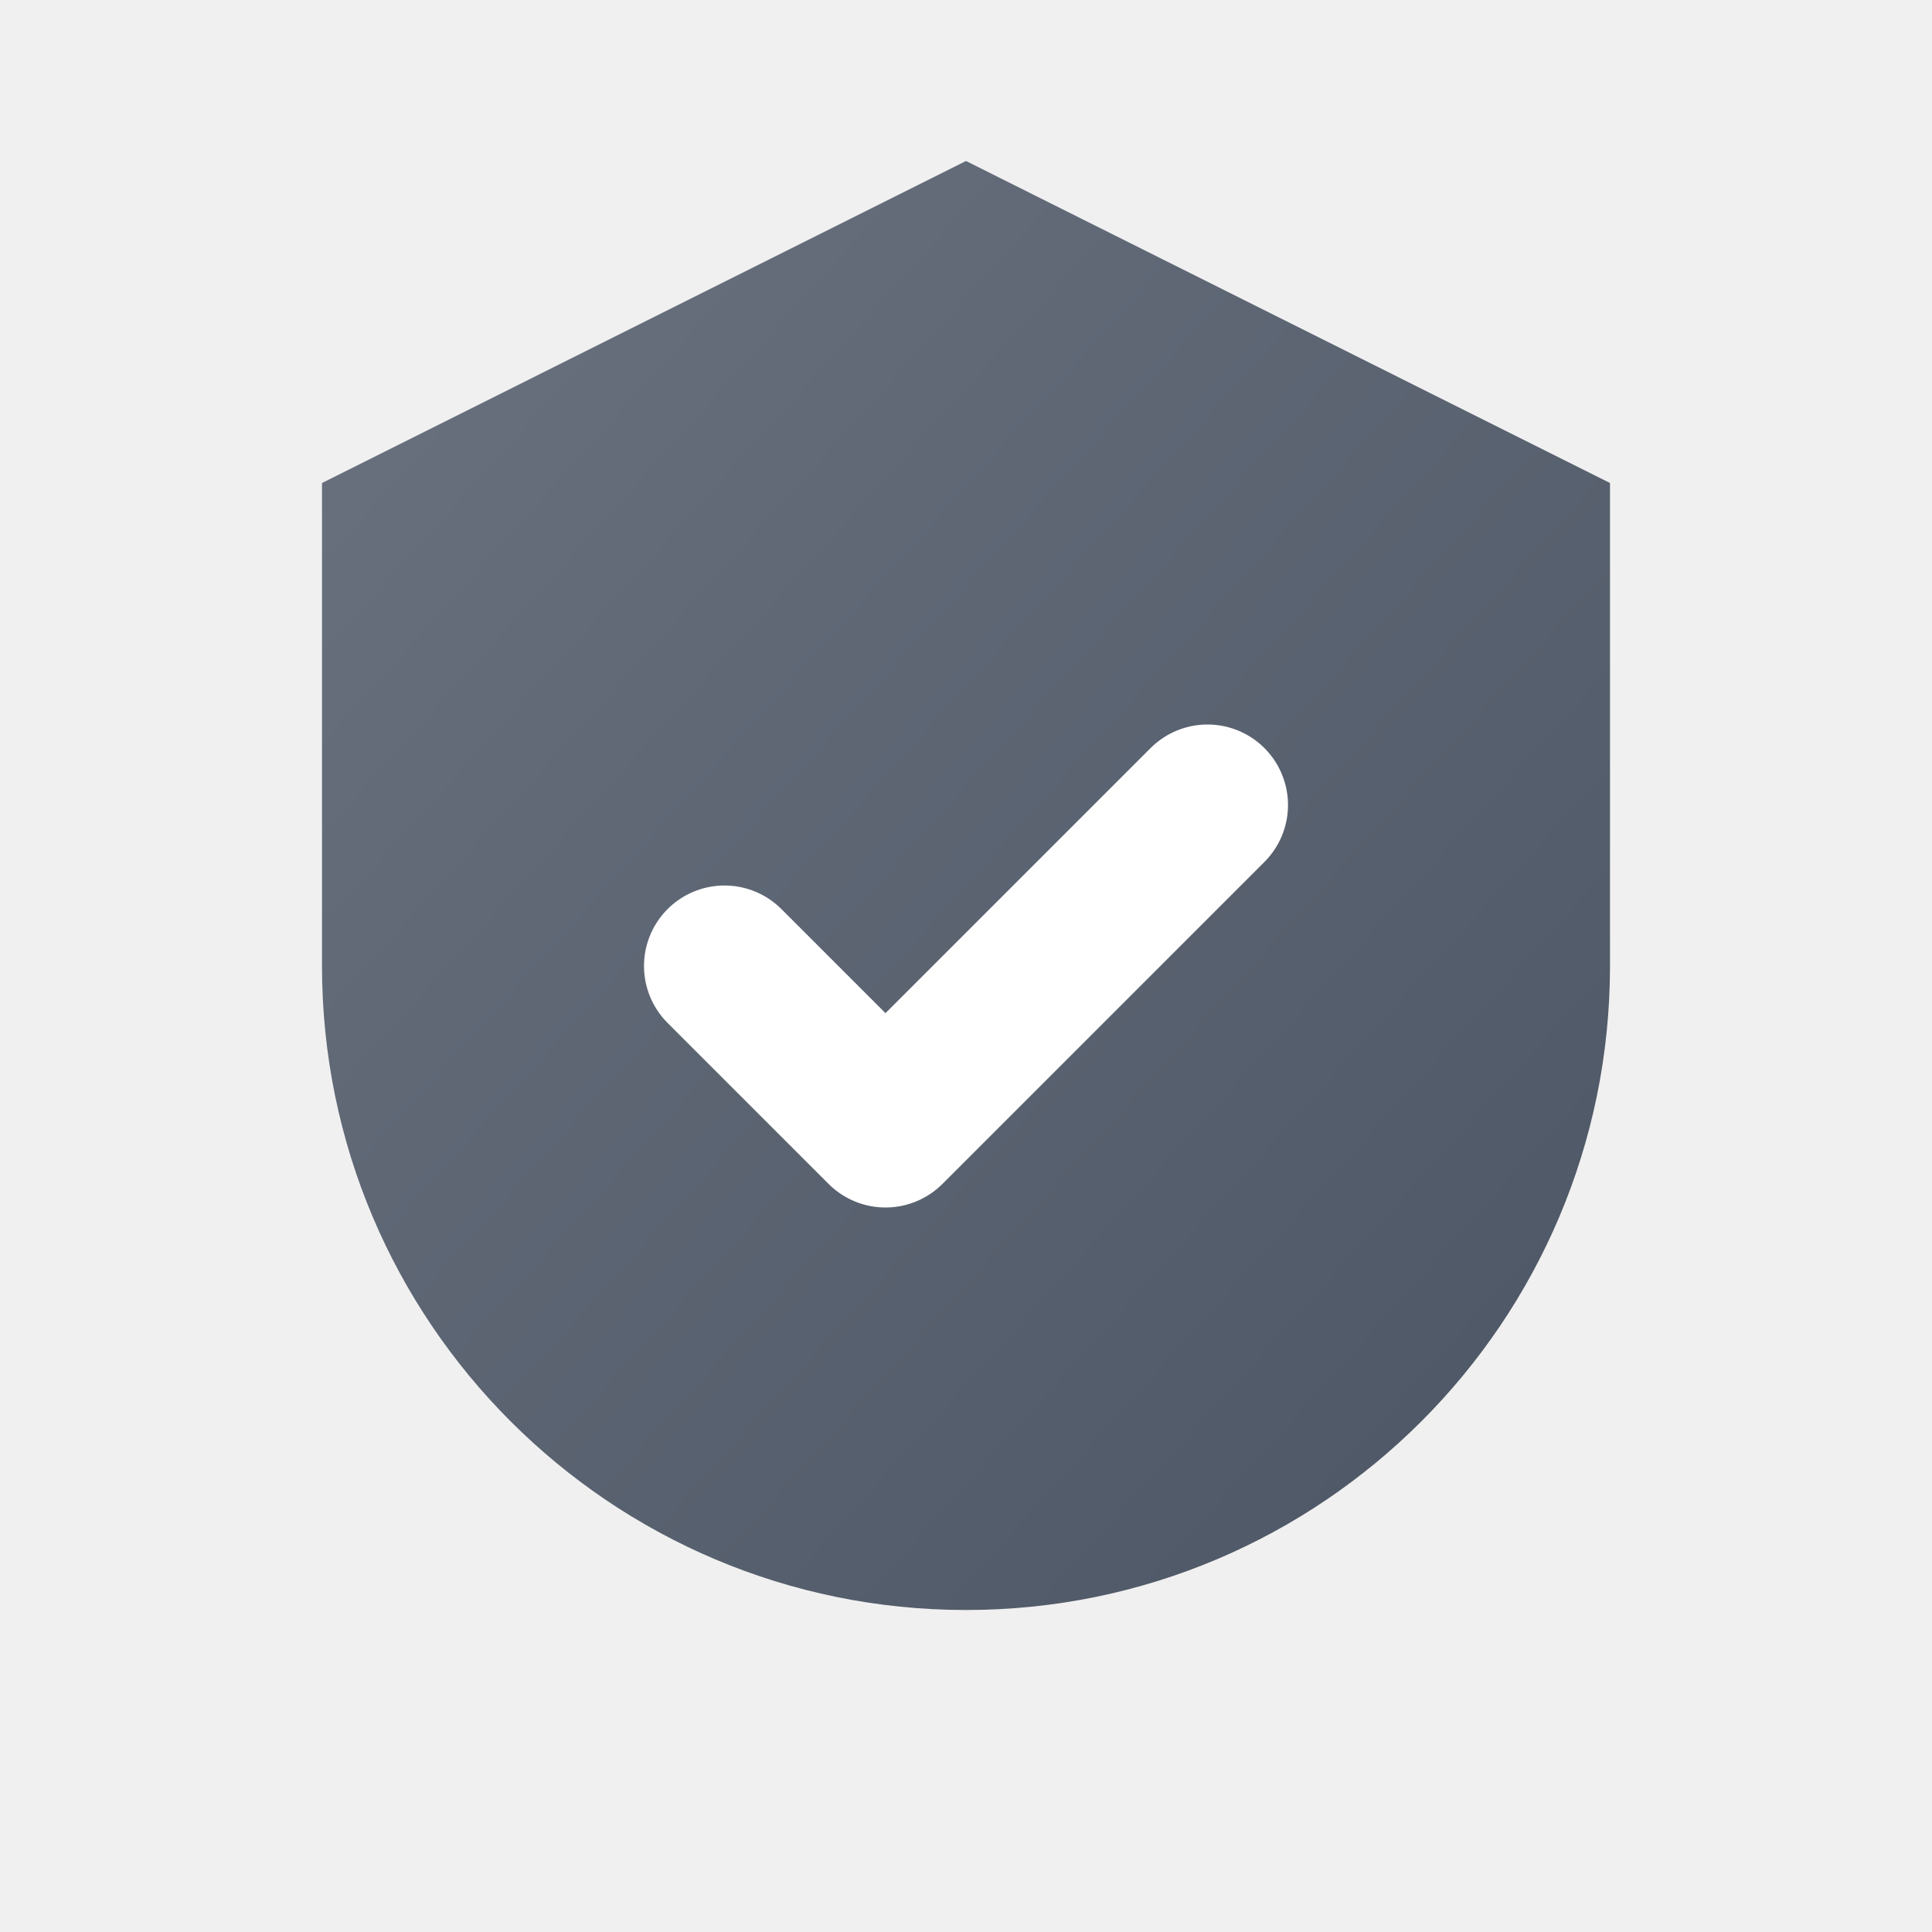
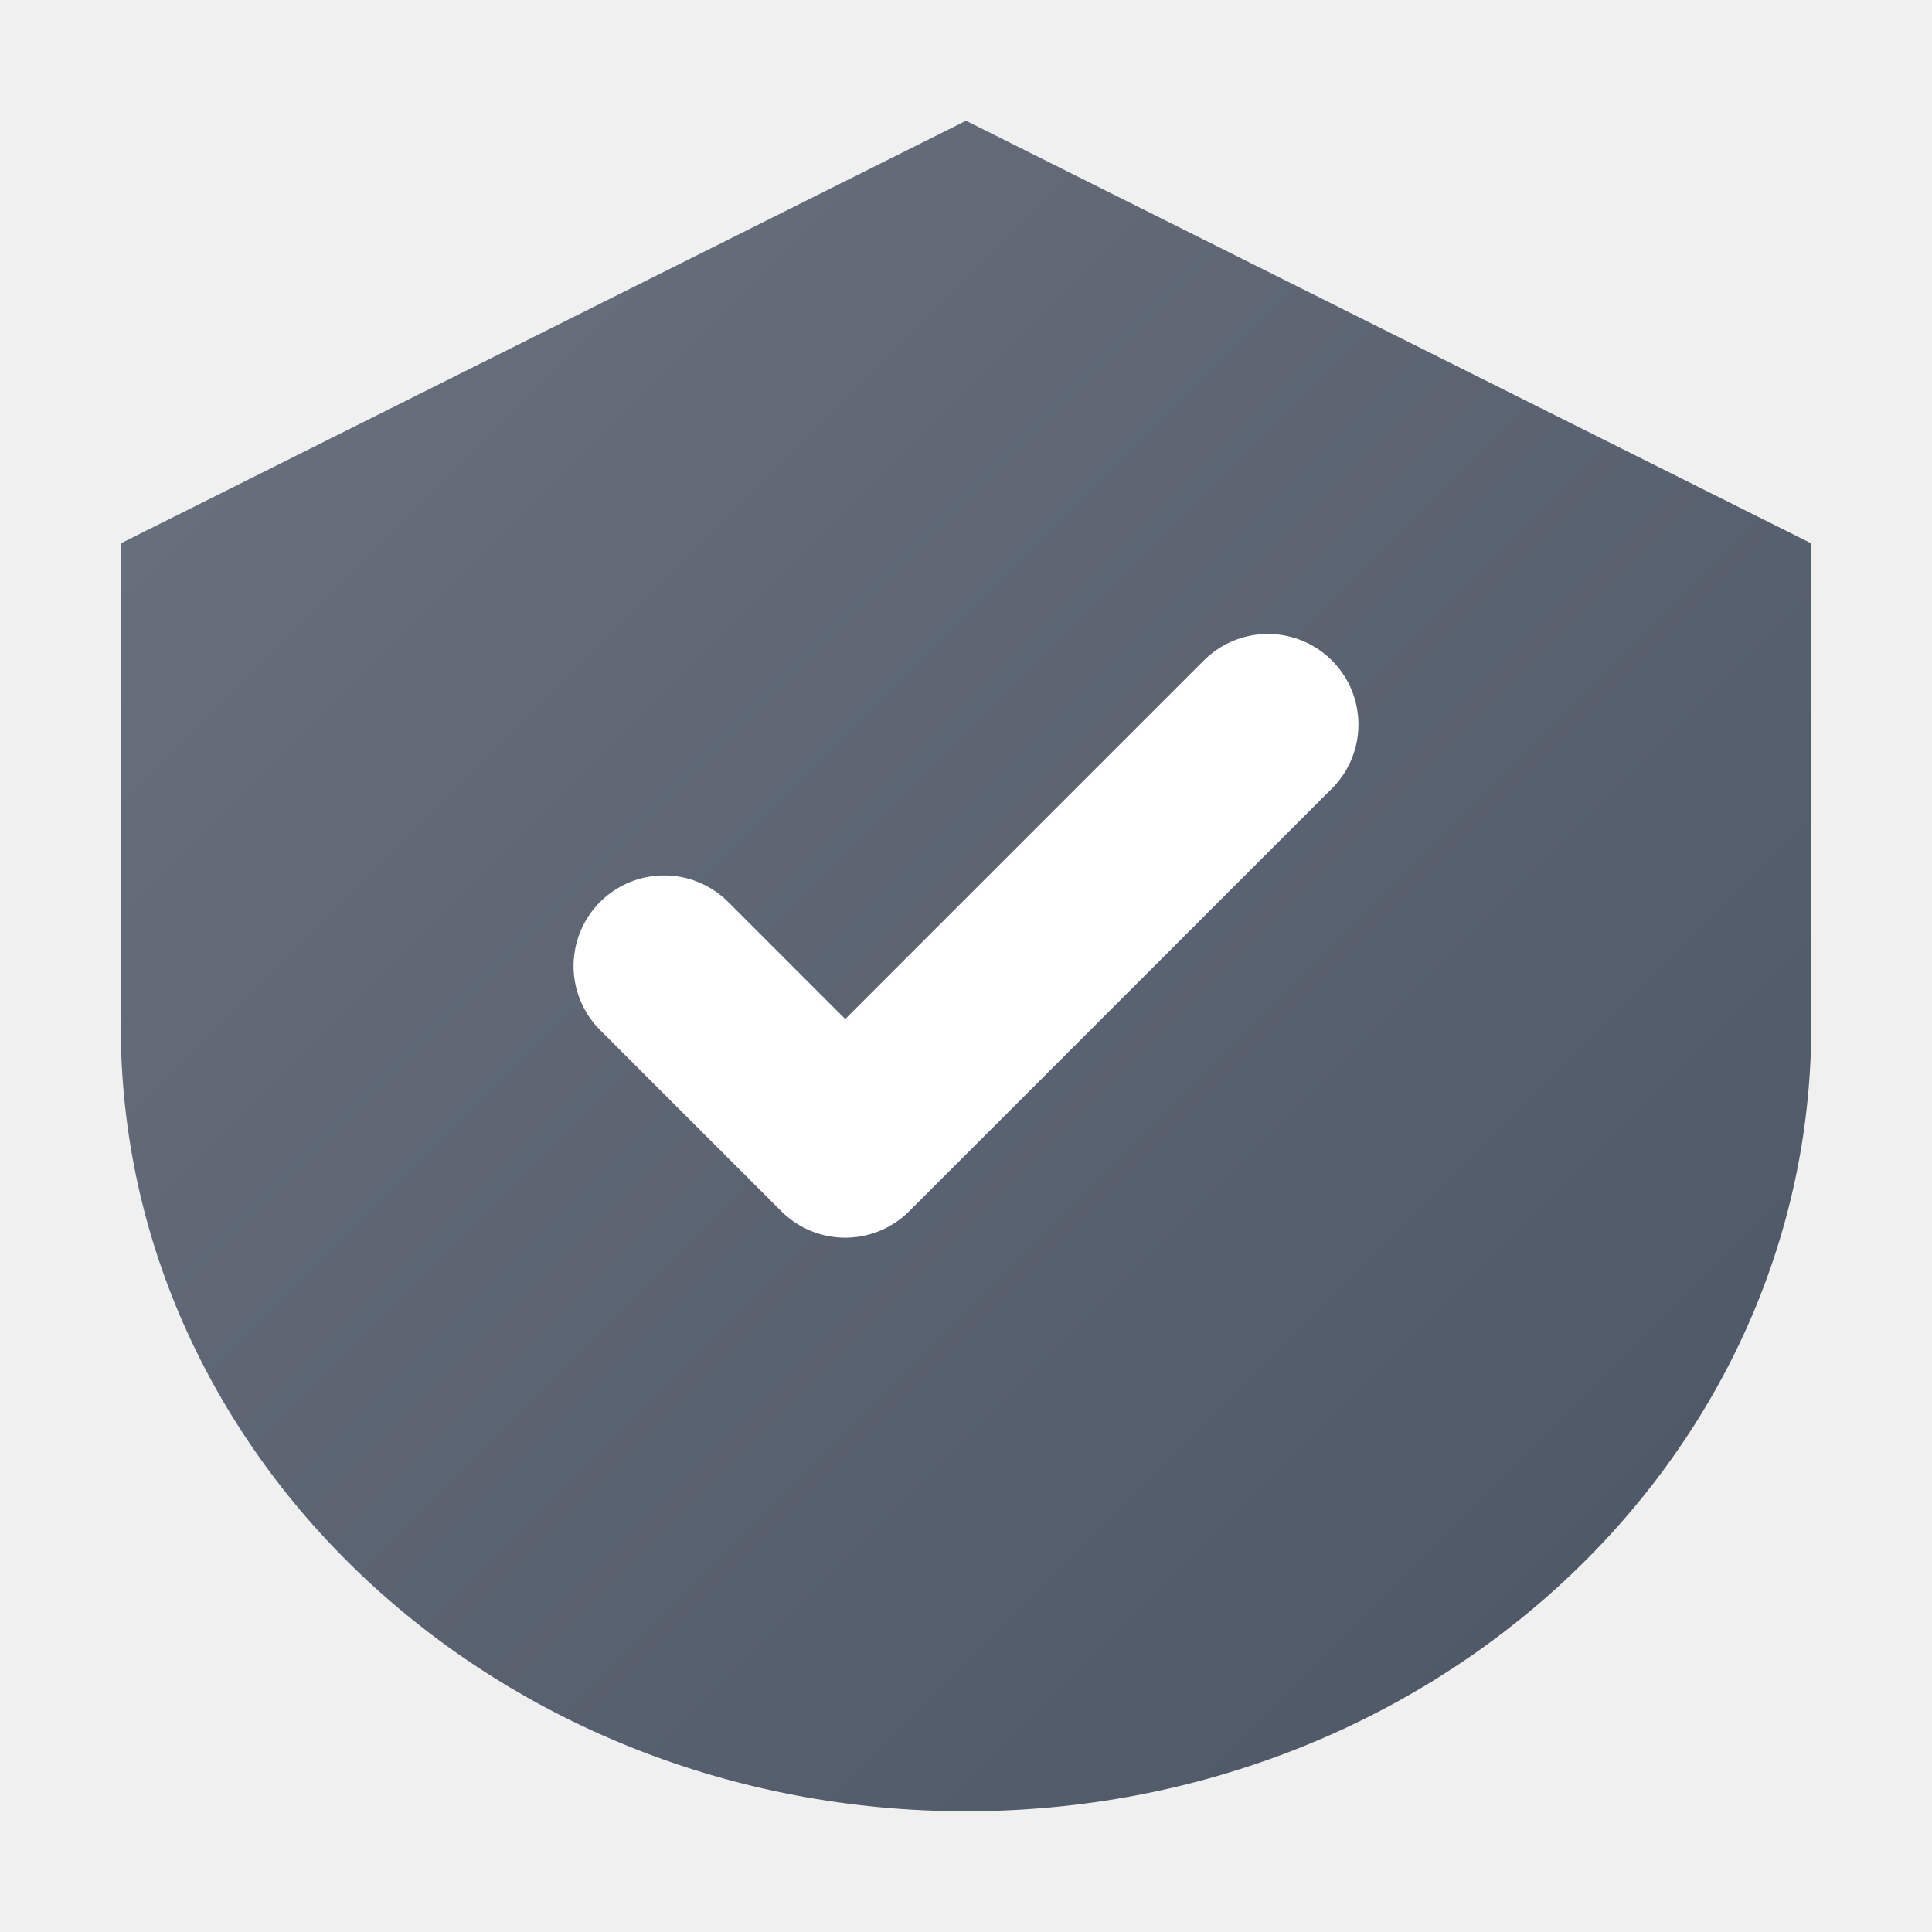
- <svg xmlns="http://www.w3.org/2000/svg" width="16" height="16" viewBox="0 0 24 24" fill="none">
+ <svg xmlns="http://www.w3.org/2000/svg" width="16" height="16" viewBox="0 0 16 16" fill="none">
  <defs>
    <linearGradient id="gradDisabled" x1="0%" y1="0%" x2="100%" y2="100%">
      <stop offset="0%" style="stop-color:#6B7280" />
      <stop offset="100%" style="stop-color:#4B5563" />
    </linearGradient>
  </defs>
-   <path d="M12 2L4 6V12C4 16.418 7.582 20 12 20C16.418 20 20 16.418 20 12V6L12 2Z" fill="url(#gradDisabled)" />
-   <path d="M9 12L11 14L15 10" stroke="white" stroke-width="2" stroke-linecap="round" stroke-linejoin="round" />
+   <path d="M8 1L1 4.5V8.5C1 12.09 4.13 15 8 15C11.87 15 15 12.09 15 8.5V4.5L8 1Z" fill="url(#gradDisabled)" />
+   <path d="M5.5 8L7 9.5L10.5 6" stroke="white" stroke-width="1.5" stroke-linecap="round" stroke-linejoin="round" />
</svg>
